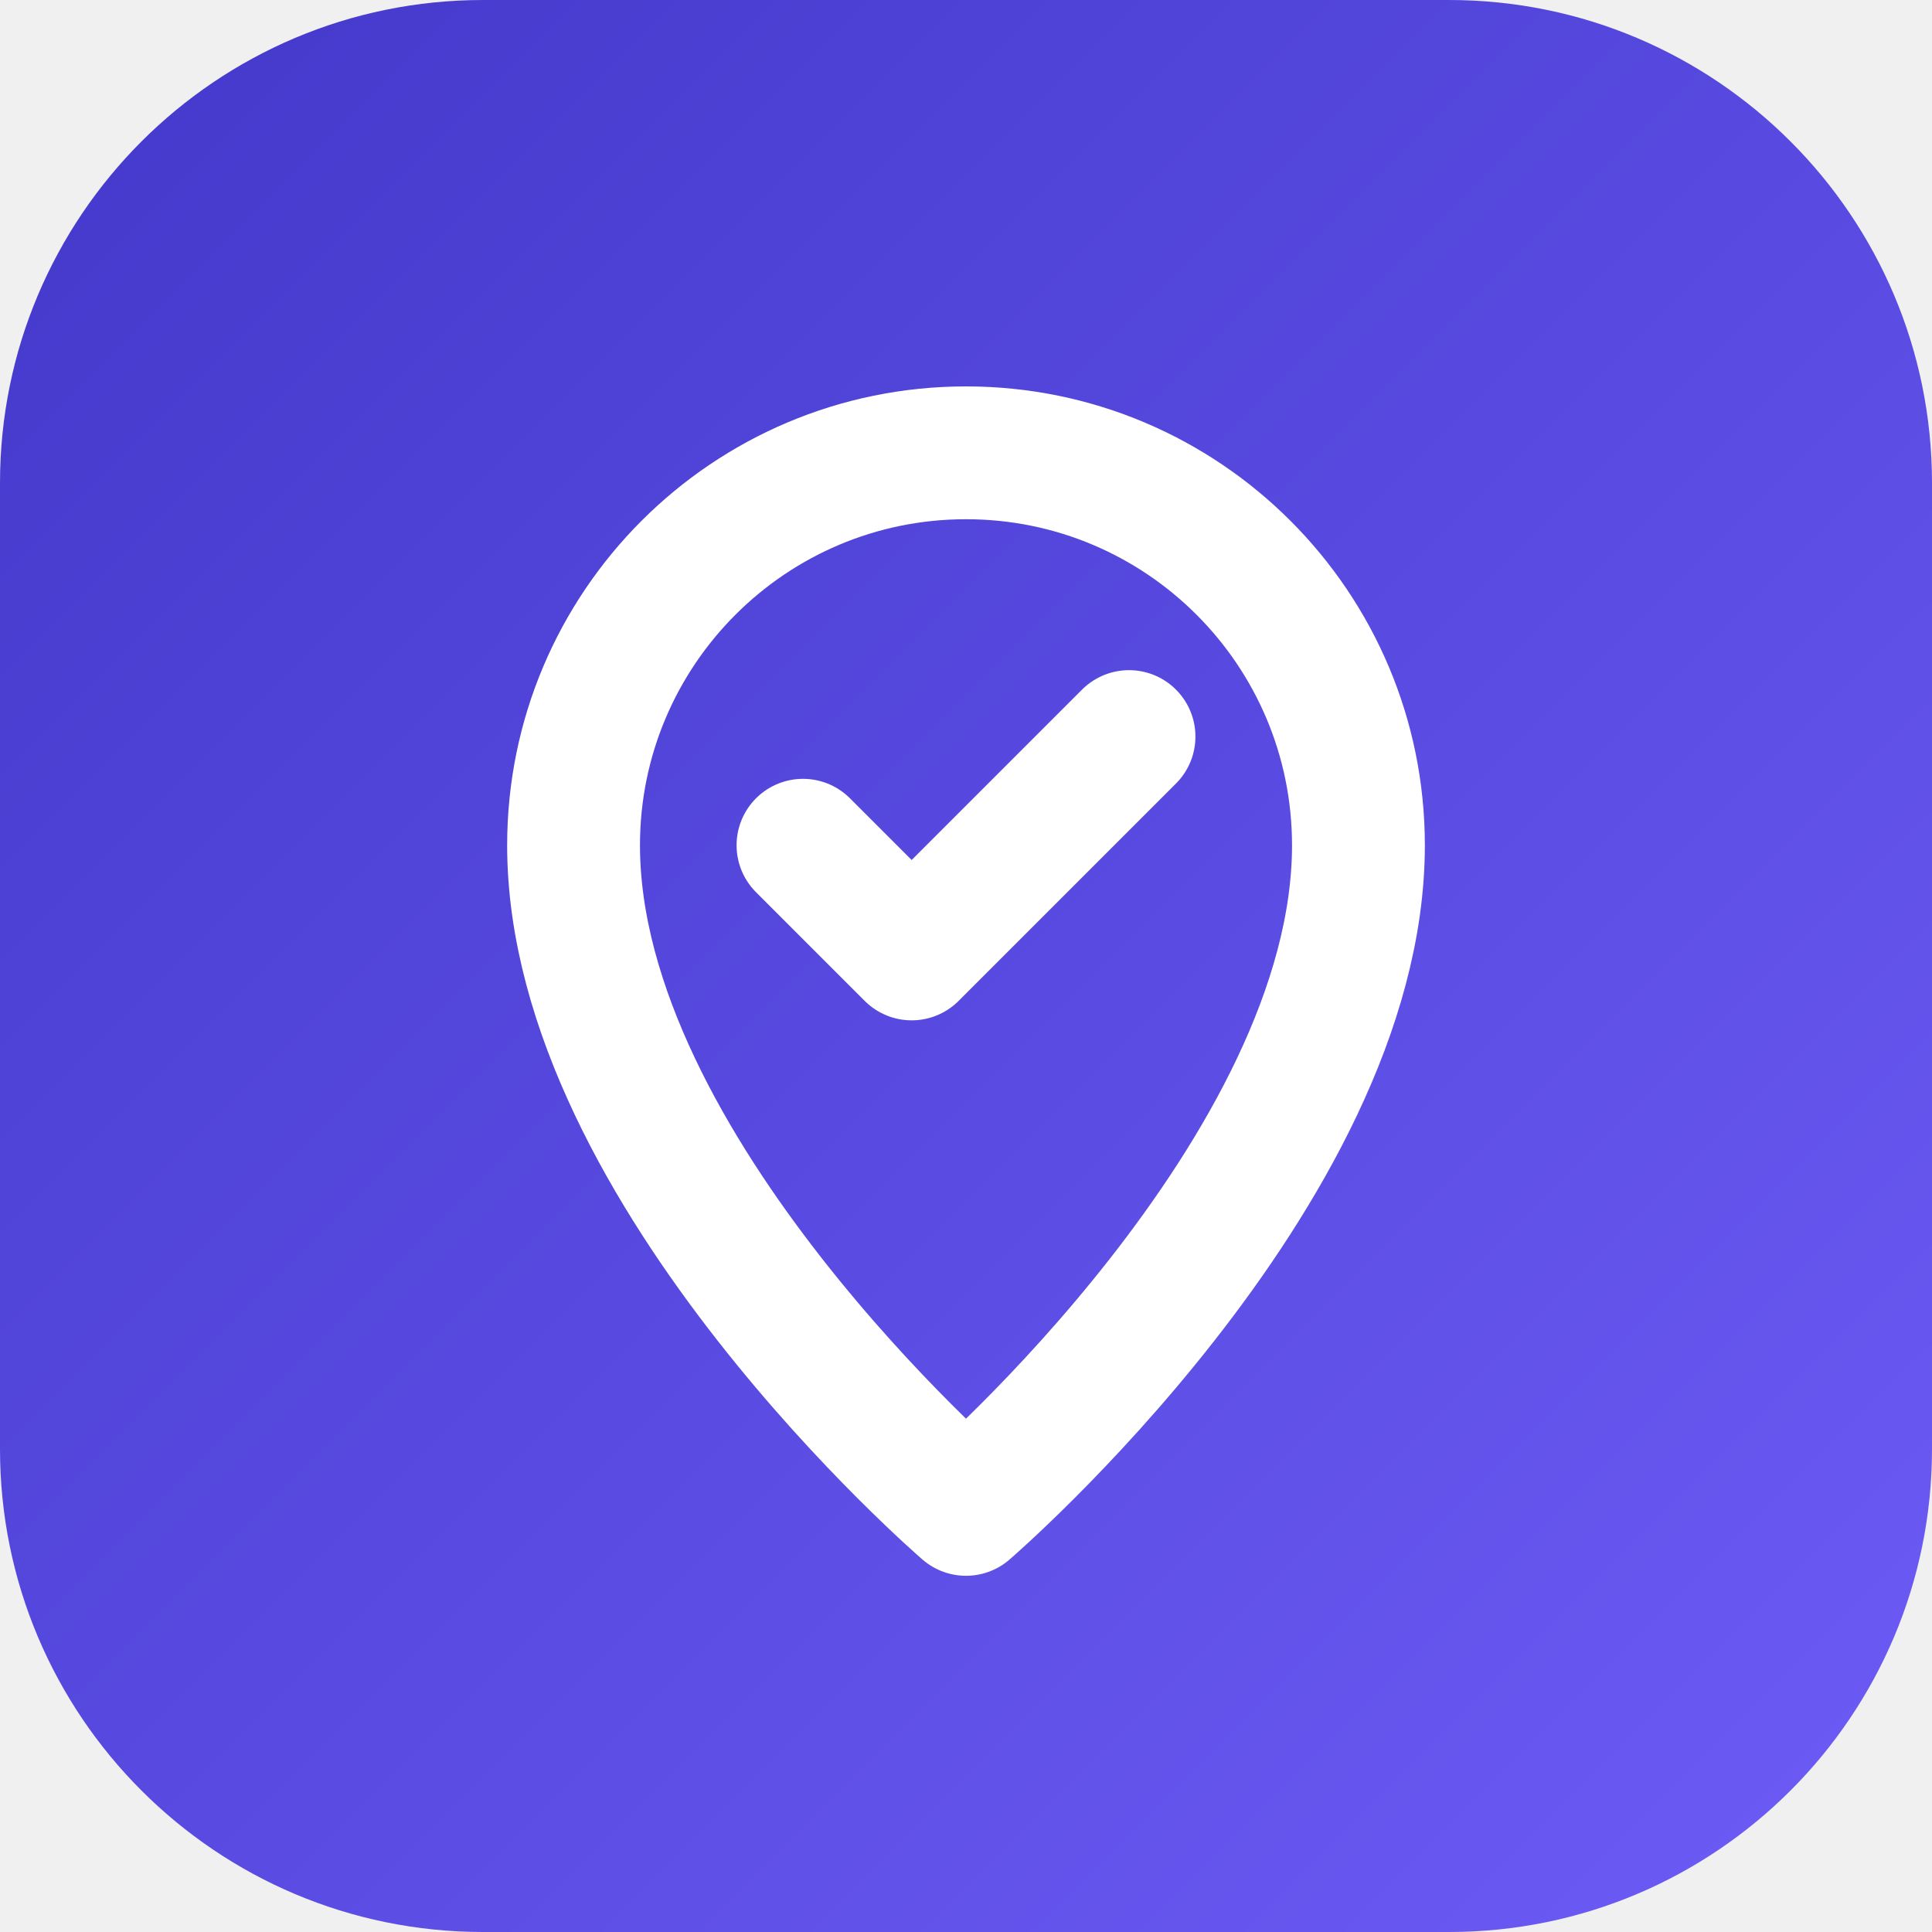
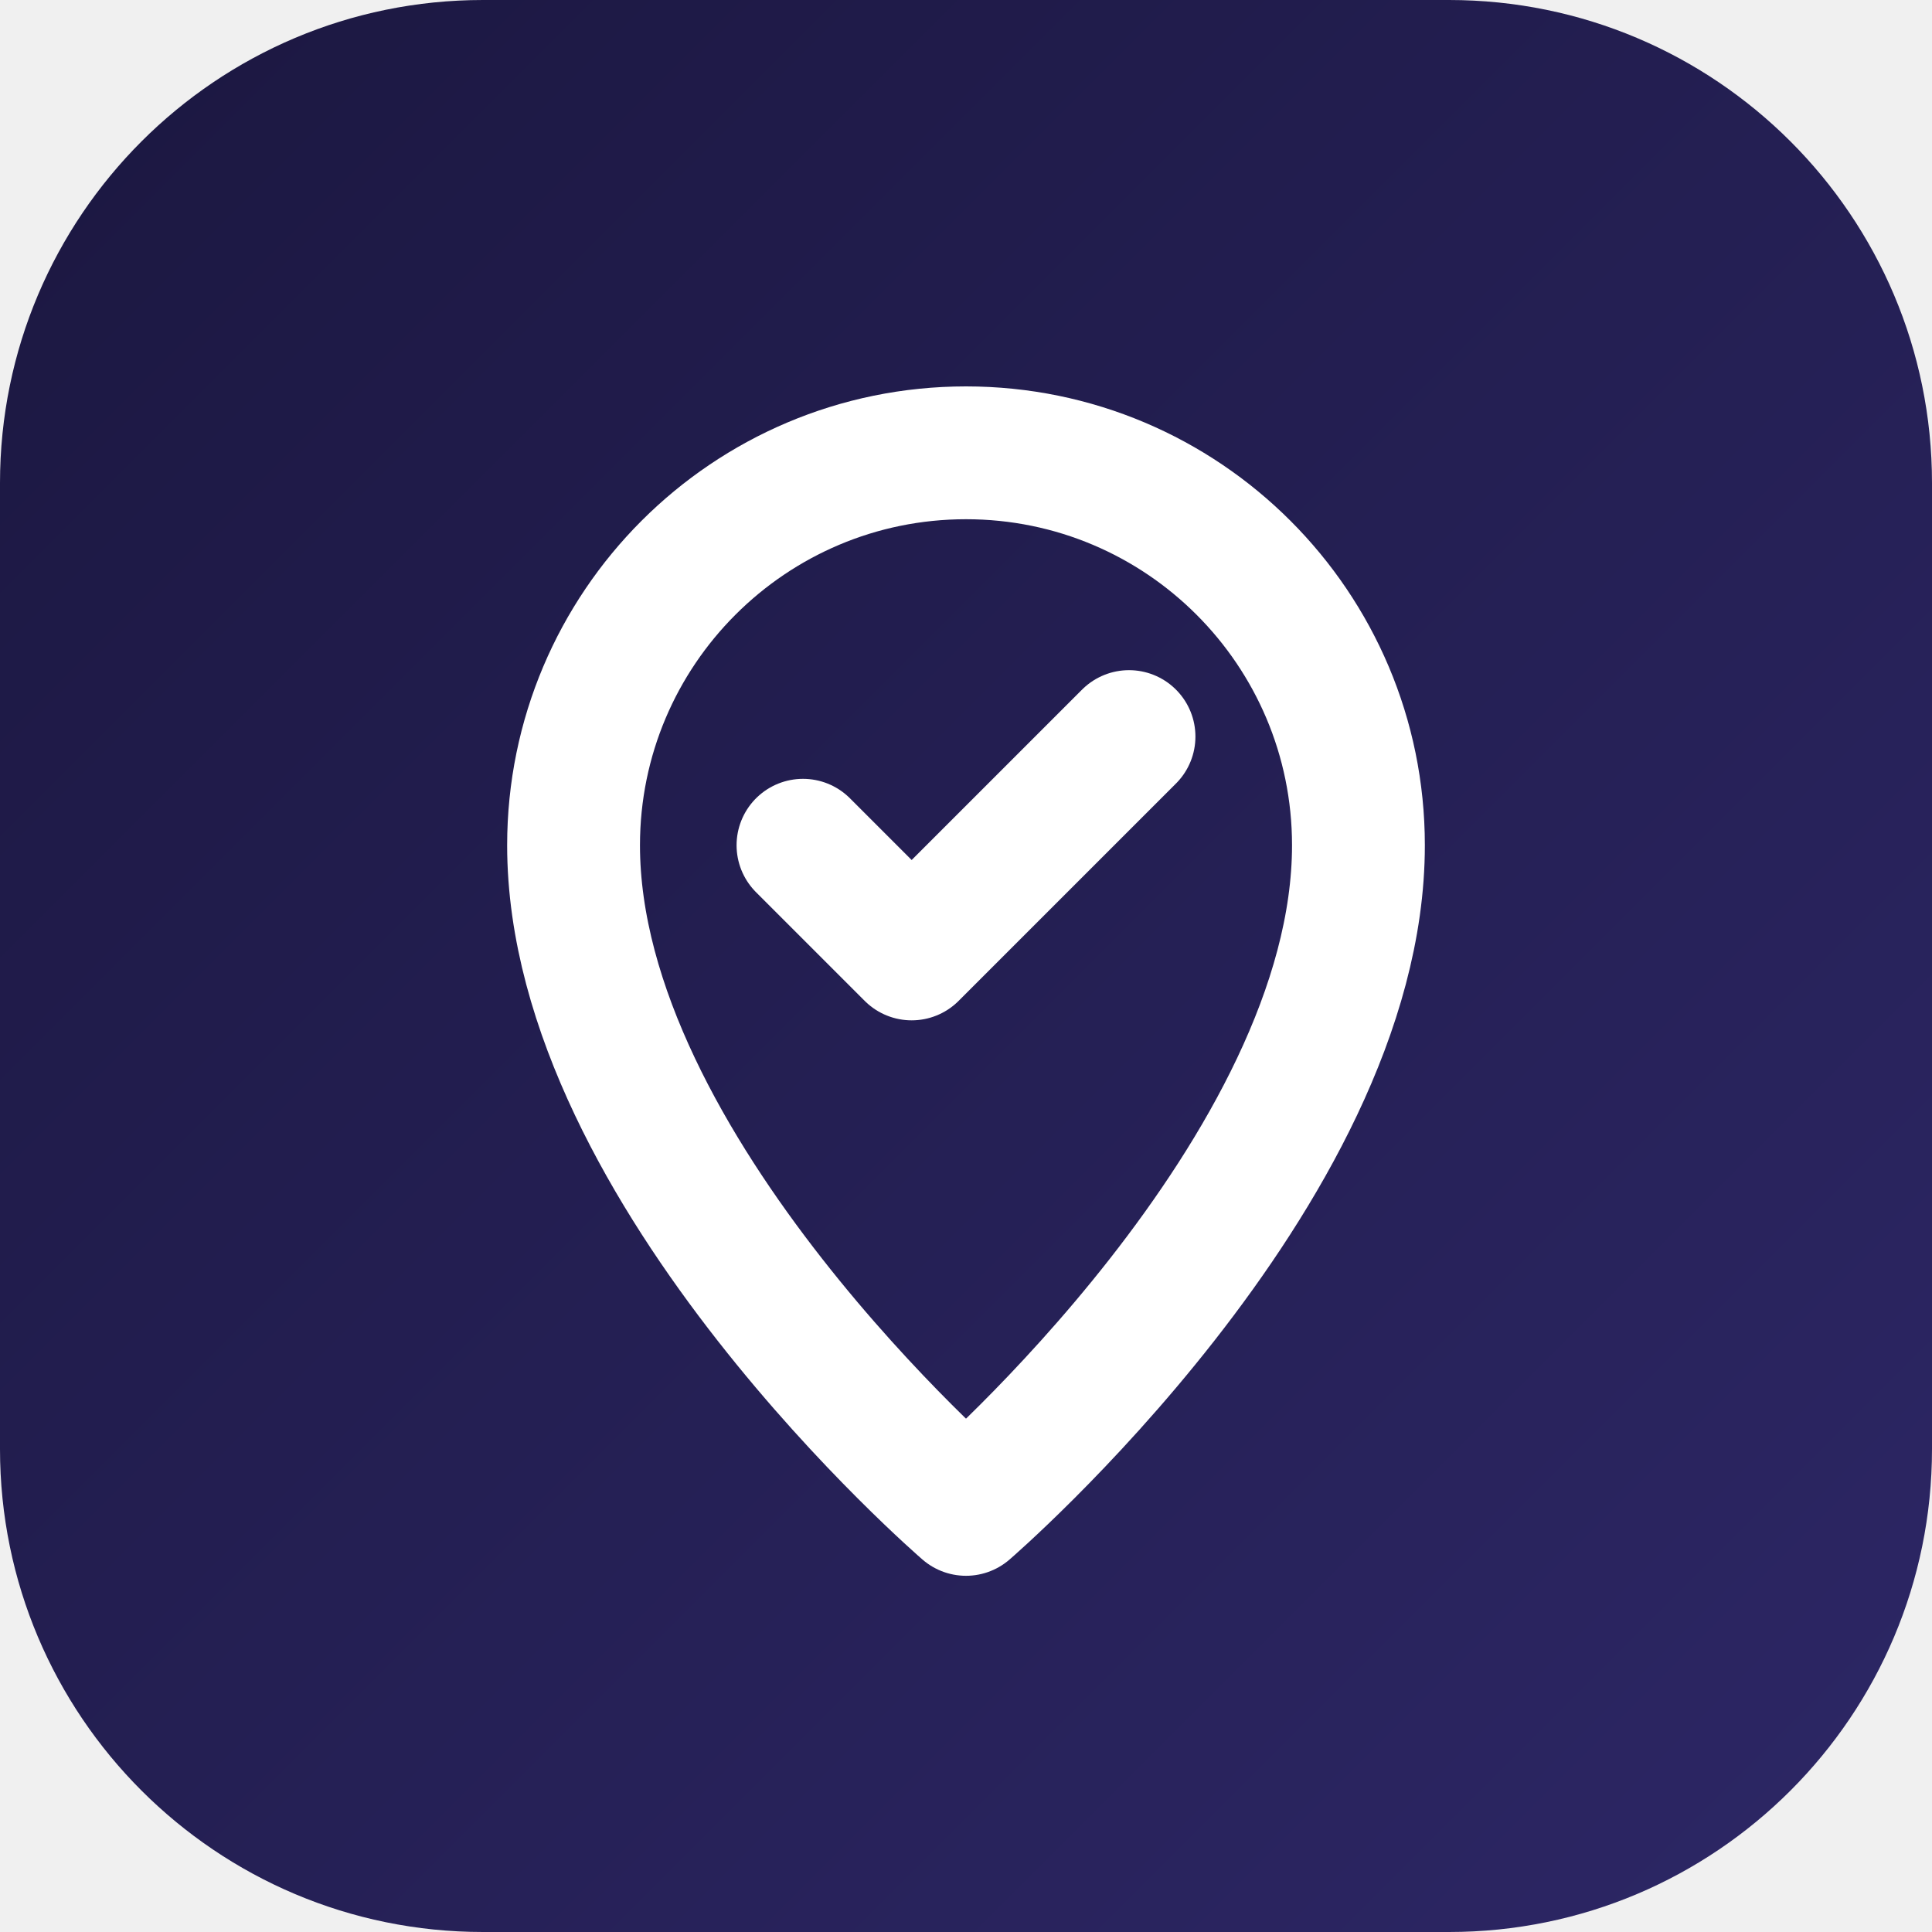
<svg xmlns="http://www.w3.org/2000/svg" viewBox="0 0 32 32">
  <defs>
    <linearGradient id="g" x1="0" y1="0" x2="1" y2="1">
-       <stop offset="0" stop-color="#4338ca" />
-       <stop offset="1" stop-color="#6d5cf6" />
+       <stop offset="0" stop-color="#1b1740" />
+       <stop offset="1" stop-color="#2d2766" />
    </linearGradient>
  </defs>
  <rect width="32" height="32" rx="8" fill="url(#g)" />
  <g transform="translate(4 4)" fill="none" stroke="#fff" stroke-width="2.2" stroke-linejoin="round" stroke-linecap="round">
    <path d="M12 21s-6.5-5.6-6.5-11A6.5 6.5 0 0 1 18.5 10c0 5.4-6.5 11-6.5 11z" />
    <path d="M9.3 10l1.8 1.8 3.6-3.6" />
  </g>
</svg>
